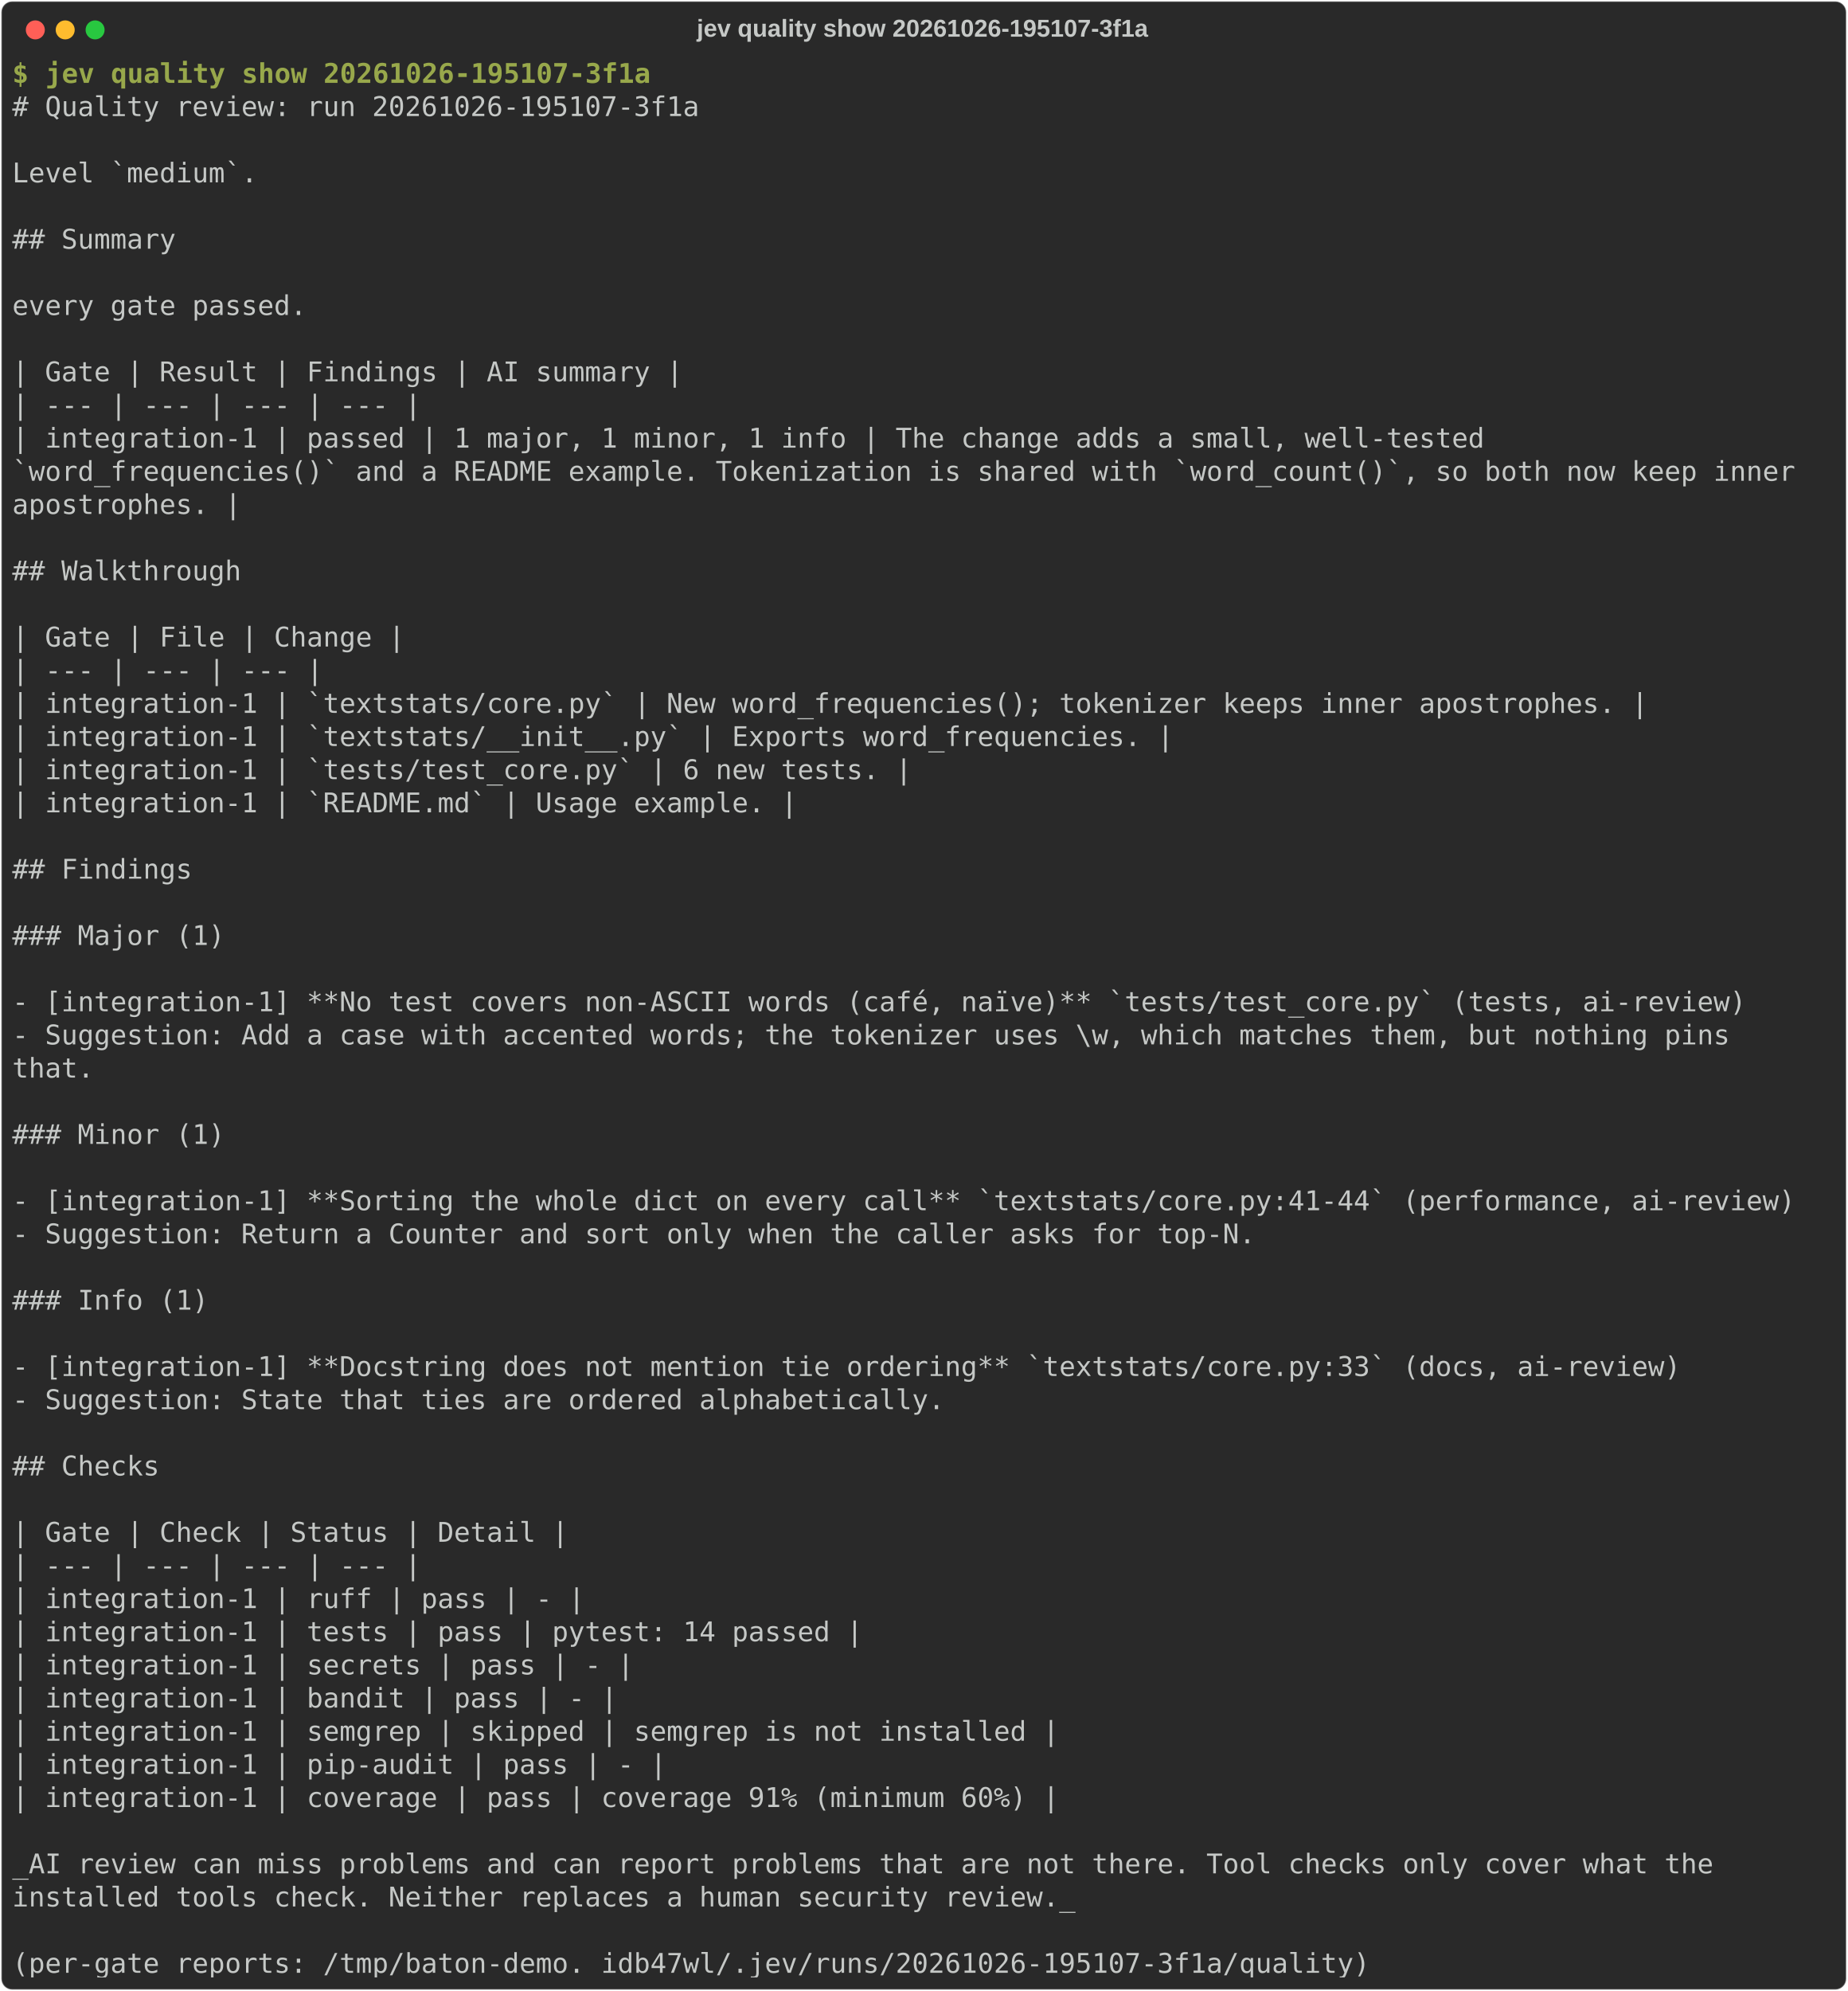
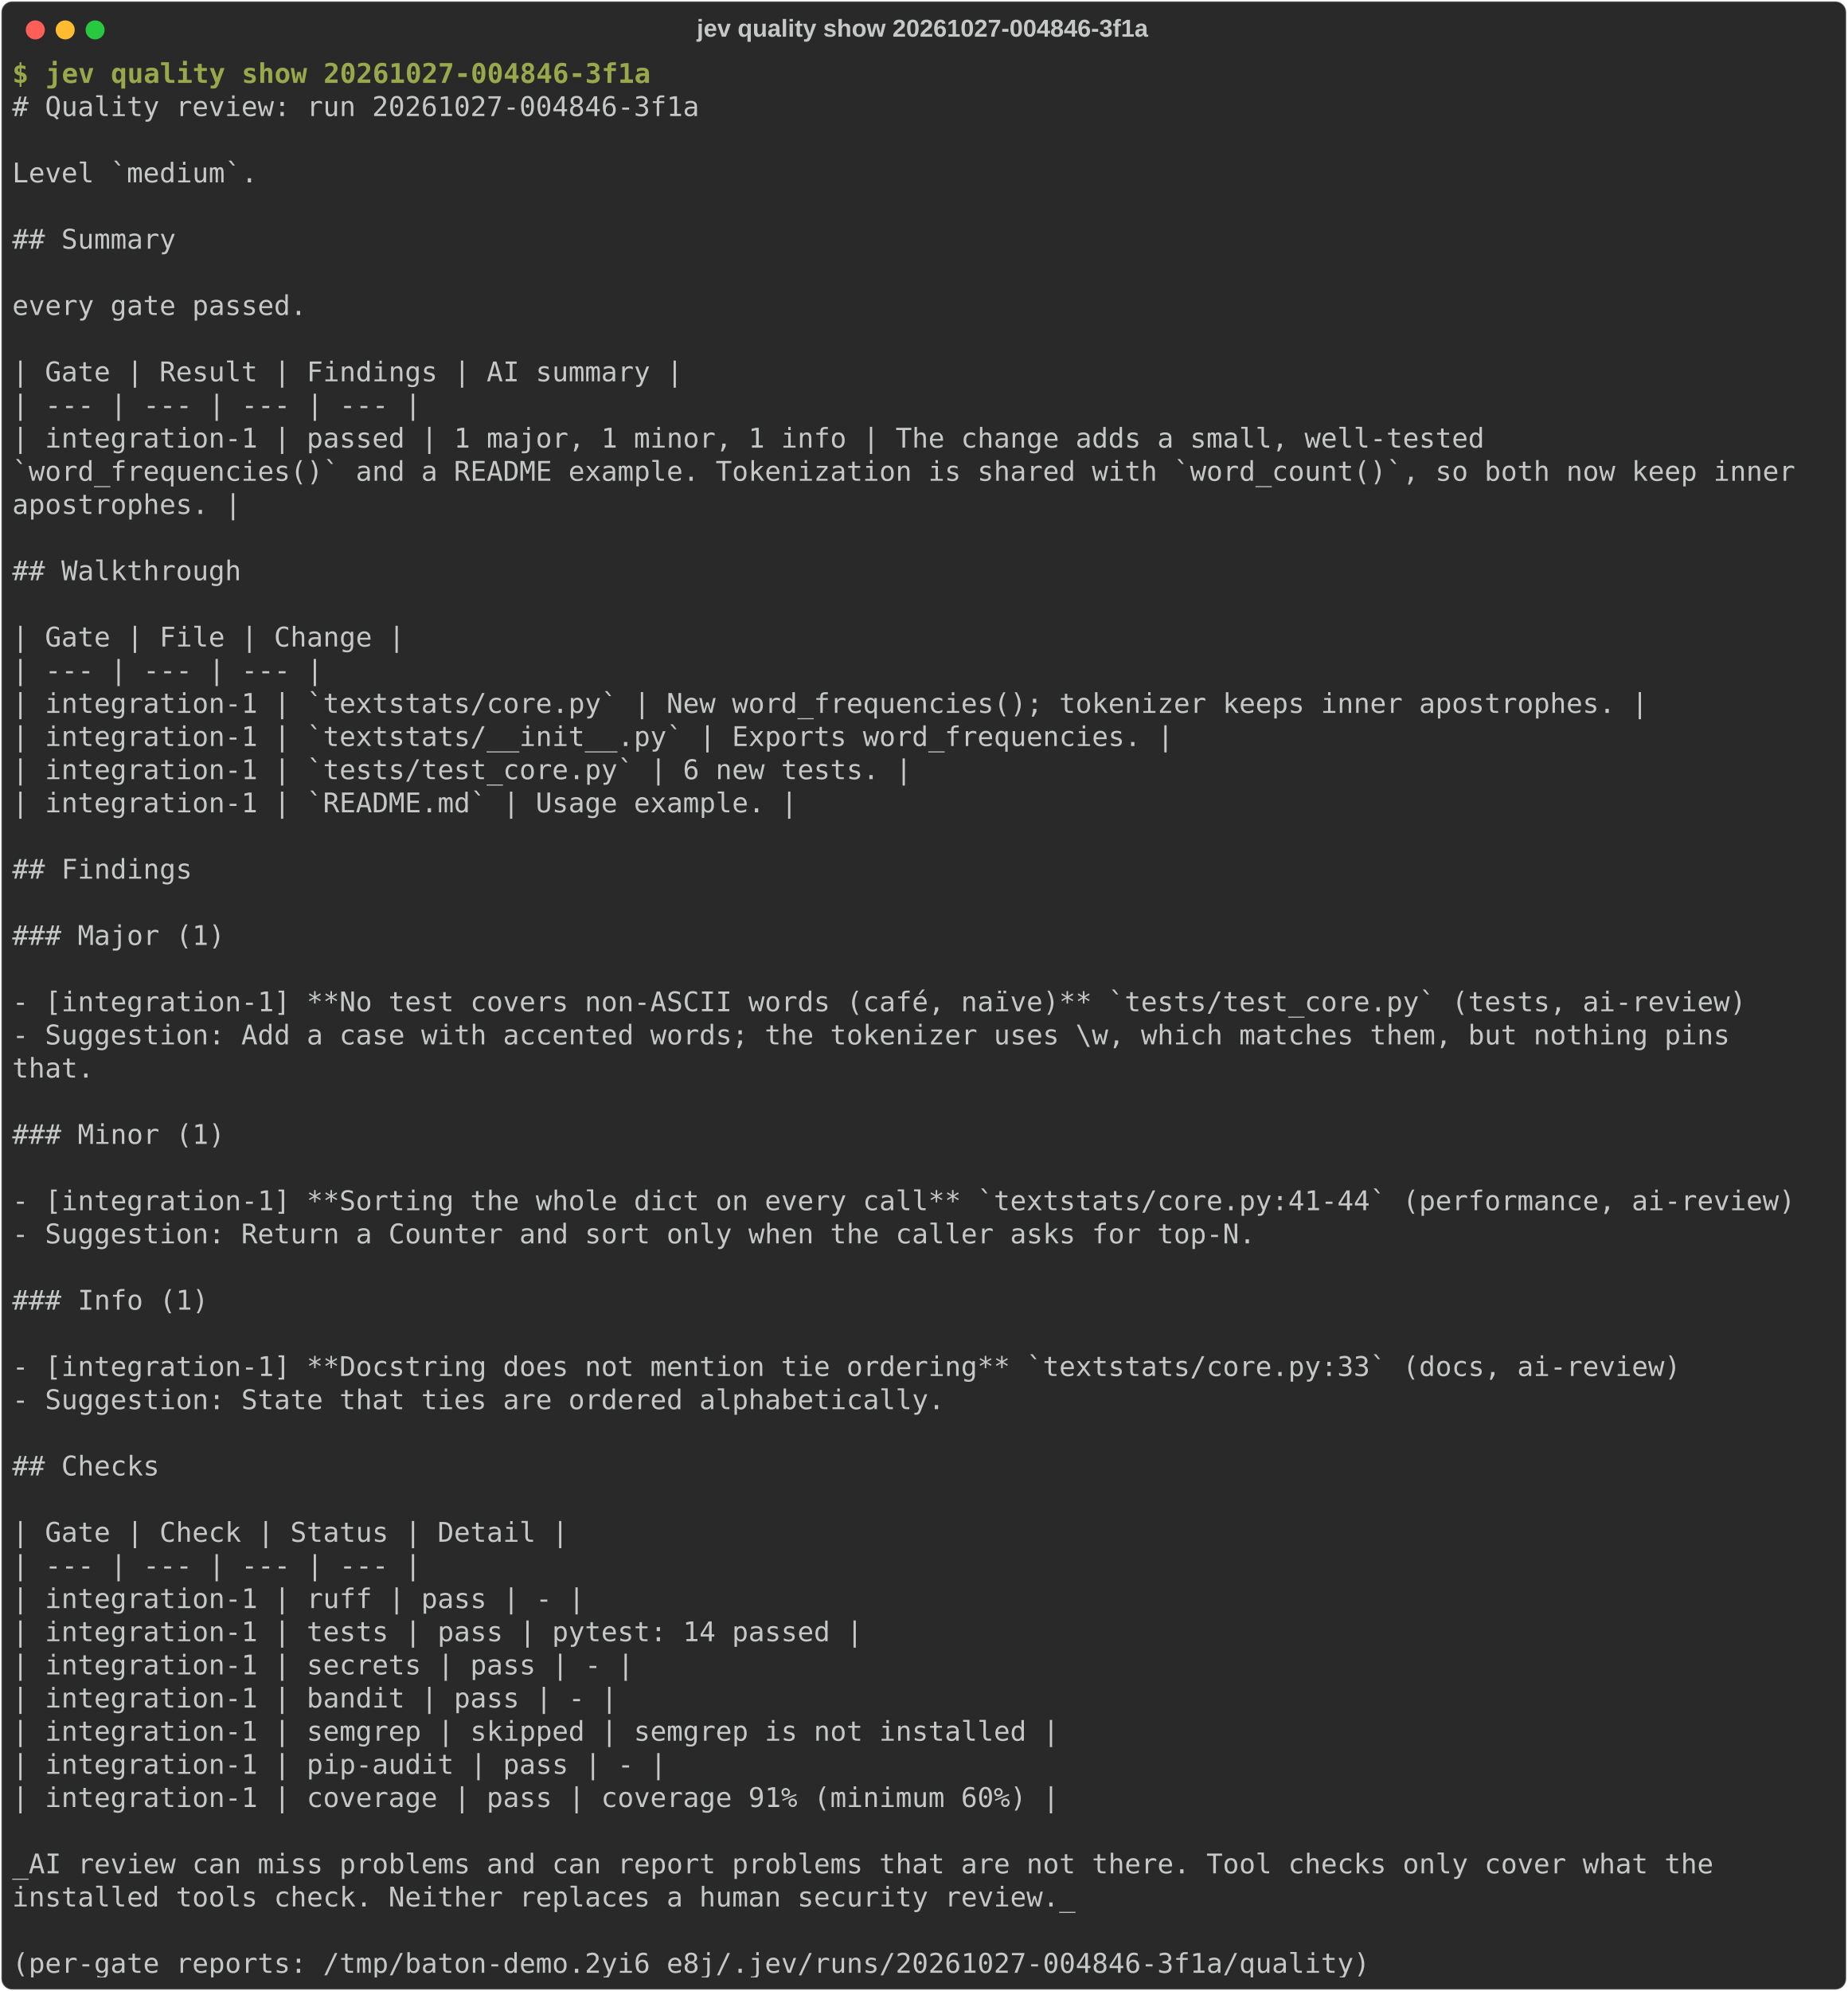
<svg xmlns="http://www.w3.org/2000/svg" class="rich-terminal" viewBox="0 0 1360 1465.2">
  <style>

    @font-face {
        font-family: "Fira Code";
        src: local("FiraCode-Regular"),
                url("https://cdnjs.cloudflare.com/ajax/libs/firacode/6.2.0/woff2/FiraCode-Regular.woff2") format("woff2"),
                url("https://cdnjs.cloudflare.com/ajax/libs/firacode/6.2.0/woff/FiraCode-Regular.woff") format("woff");
        font-style: normal;
        font-weight: 400;
    }
    @font-face {
        font-family: "Fira Code";
        src: local("FiraCode-Bold"),
                url("https://cdnjs.cloudflare.com/ajax/libs/firacode/6.2.0/woff2/FiraCode-Bold.woff2") format("woff2"),
                url("https://cdnjs.cloudflare.com/ajax/libs/firacode/6.2.0/woff/FiraCode-Bold.woff") format("woff");
        font-style: bold;
        font-weight: 700;
    }

-     .terminal-3734579676-matrix {
+     .terminal-3447531952-matrix {
        font-family: Fira Code, monospace;
        font-size: 20px;
        line-height: 24.4px;
        font-variant-east-asian: full-width;
    }

-     .terminal-3734579676-title {
+     .terminal-3447531952-title {
        font-size: 18px;
        font-weight: bold;
        font-family: arial;
    }

-     .terminal-3734579676-r1 { fill: #98a84b;font-weight: bold }
- .terminal-3734579676-r2 { fill: #c5c8c6 }
+     .terminal-3447531952-r1 { fill: #98a84b;font-weight: bold }
+ .terminal-3447531952-r2 { fill: #c5c8c6 }
    </style>
  <defs>
-     <clipPath id="terminal-3734579676-clip-terminal">
+     <clipPath id="terminal-3447531952-clip-terminal">
      <rect x="0" y="0" width="1341.0" height="1414.2" />
    </clipPath>
-     <clipPath id="terminal-3734579676-line-0">
+     <clipPath id="terminal-3447531952-line-0">
      <rect x="0" y="1.5" width="1342" height="24.65" />
    </clipPath>
-     <clipPath id="terminal-3734579676-line-1">
+     <clipPath id="terminal-3447531952-line-1">
      <rect x="0" y="25.9" width="1342" height="24.65" />
    </clipPath>
-     <clipPath id="terminal-3734579676-line-2">
+     <clipPath id="terminal-3447531952-line-2">
      <rect x="0" y="50.3" width="1342" height="24.65" />
    </clipPath>
-     <clipPath id="terminal-3734579676-line-3">
+     <clipPath id="terminal-3447531952-line-3">
      <rect x="0" y="74.7" width="1342" height="24.65" />
    </clipPath>
-     <clipPath id="terminal-3734579676-line-4">
+     <clipPath id="terminal-3447531952-line-4">
      <rect x="0" y="99.1" width="1342" height="24.65" />
    </clipPath>
-     <clipPath id="terminal-3734579676-line-5">
+     <clipPath id="terminal-3447531952-line-5">
      <rect x="0" y="123.5" width="1342" height="24.65" />
    </clipPath>
-     <clipPath id="terminal-3734579676-line-6">
+     <clipPath id="terminal-3447531952-line-6">
      <rect x="0" y="147.9" width="1342" height="24.65" />
    </clipPath>
-     <clipPath id="terminal-3734579676-line-7">
+     <clipPath id="terminal-3447531952-line-7">
      <rect x="0" y="172.3" width="1342" height="24.65" />
    </clipPath>
-     <clipPath id="terminal-3734579676-line-8">
+     <clipPath id="terminal-3447531952-line-8">
      <rect x="0" y="196.7" width="1342" height="24.65" />
    </clipPath>
-     <clipPath id="terminal-3734579676-line-9">
+     <clipPath id="terminal-3447531952-line-9">
      <rect x="0" y="221.1" width="1342" height="24.65" />
    </clipPath>
-     <clipPath id="terminal-3734579676-line-10">
+     <clipPath id="terminal-3447531952-line-10">
      <rect x="0" y="245.5" width="1342" height="24.65" />
    </clipPath>
-     <clipPath id="terminal-3734579676-line-11">
+     <clipPath id="terminal-3447531952-line-11">
      <rect x="0" y="269.9" width="1342" height="24.65" />
    </clipPath>
-     <clipPath id="terminal-3734579676-line-12">
+     <clipPath id="terminal-3447531952-line-12">
      <rect x="0" y="294.3" width="1342" height="24.65" />
    </clipPath>
-     <clipPath id="terminal-3734579676-line-13">
+     <clipPath id="terminal-3447531952-line-13">
      <rect x="0" y="318.7" width="1342" height="24.65" />
    </clipPath>
-     <clipPath id="terminal-3734579676-line-14">
+     <clipPath id="terminal-3447531952-line-14">
      <rect x="0" y="343.1" width="1342" height="24.65" />
    </clipPath>
-     <clipPath id="terminal-3734579676-line-15">
+     <clipPath id="terminal-3447531952-line-15">
      <rect x="0" y="367.5" width="1342" height="24.65" />
    </clipPath>
-     <clipPath id="terminal-3734579676-line-16">
+     <clipPath id="terminal-3447531952-line-16">
      <rect x="0" y="391.9" width="1342" height="24.65" />
    </clipPath>
-     <clipPath id="terminal-3734579676-line-17">
+     <clipPath id="terminal-3447531952-line-17">
      <rect x="0" y="416.3" width="1342" height="24.65" />
    </clipPath>
-     <clipPath id="terminal-3734579676-line-18">
+     <clipPath id="terminal-3447531952-line-18">
      <rect x="0" y="440.7" width="1342" height="24.65" />
    </clipPath>
-     <clipPath id="terminal-3734579676-line-19">
+     <clipPath id="terminal-3447531952-line-19">
      <rect x="0" y="465.1" width="1342" height="24.65" />
    </clipPath>
-     <clipPath id="terminal-3734579676-line-20">
+     <clipPath id="terminal-3447531952-line-20">
      <rect x="0" y="489.5" width="1342" height="24.65" />
    </clipPath>
-     <clipPath id="terminal-3734579676-line-21">
+     <clipPath id="terminal-3447531952-line-21">
      <rect x="0" y="513.9" width="1342" height="24.65" />
    </clipPath>
-     <clipPath id="terminal-3734579676-line-22">
+     <clipPath id="terminal-3447531952-line-22">
      <rect x="0" y="538.3" width="1342" height="24.65" />
    </clipPath>
-     <clipPath id="terminal-3734579676-line-23">
+     <clipPath id="terminal-3447531952-line-23">
      <rect x="0" y="562.7" width="1342" height="24.65" />
    </clipPath>
-     <clipPath id="terminal-3734579676-line-24">
+     <clipPath id="terminal-3447531952-line-24">
      <rect x="0" y="587.1" width="1342" height="24.65" />
    </clipPath>
-     <clipPath id="terminal-3734579676-line-25">
+     <clipPath id="terminal-3447531952-line-25">
      <rect x="0" y="611.5" width="1342" height="24.65" />
    </clipPath>
-     <clipPath id="terminal-3734579676-line-26">
+     <clipPath id="terminal-3447531952-line-26">
      <rect x="0" y="635.9" width="1342" height="24.65" />
    </clipPath>
-     <clipPath id="terminal-3734579676-line-27">
+     <clipPath id="terminal-3447531952-line-27">
      <rect x="0" y="660.3" width="1342" height="24.65" />
    </clipPath>
-     <clipPath id="terminal-3734579676-line-28">
+     <clipPath id="terminal-3447531952-line-28">
      <rect x="0" y="684.7" width="1342" height="24.65" />
    </clipPath>
-     <clipPath id="terminal-3734579676-line-29">
+     <clipPath id="terminal-3447531952-line-29">
      <rect x="0" y="709.1" width="1342" height="24.65" />
    </clipPath>
-     <clipPath id="terminal-3734579676-line-30">
+     <clipPath id="terminal-3447531952-line-30">
      <rect x="0" y="733.5" width="1342" height="24.65" />
    </clipPath>
-     <clipPath id="terminal-3734579676-line-31">
+     <clipPath id="terminal-3447531952-line-31">
      <rect x="0" y="757.9" width="1342" height="24.65" />
    </clipPath>
-     <clipPath id="terminal-3734579676-line-32">
+     <clipPath id="terminal-3447531952-line-32">
      <rect x="0" y="782.3" width="1342" height="24.65" />
    </clipPath>
-     <clipPath id="terminal-3734579676-line-33">
+     <clipPath id="terminal-3447531952-line-33">
      <rect x="0" y="806.7" width="1342" height="24.65" />
    </clipPath>
-     <clipPath id="terminal-3734579676-line-34">
+     <clipPath id="terminal-3447531952-line-34">
      <rect x="0" y="831.1" width="1342" height="24.65" />
    </clipPath>
-     <clipPath id="terminal-3734579676-line-35">
+     <clipPath id="terminal-3447531952-line-35">
      <rect x="0" y="855.5" width="1342" height="24.65" />
    </clipPath>
-     <clipPath id="terminal-3734579676-line-36">
+     <clipPath id="terminal-3447531952-line-36">
      <rect x="0" y="879.9" width="1342" height="24.65" />
    </clipPath>
-     <clipPath id="terminal-3734579676-line-37">
+     <clipPath id="terminal-3447531952-line-37">
      <rect x="0" y="904.3" width="1342" height="24.65" />
    </clipPath>
-     <clipPath id="terminal-3734579676-line-38">
+     <clipPath id="terminal-3447531952-line-38">
      <rect x="0" y="928.7" width="1342" height="24.65" />
    </clipPath>
-     <clipPath id="terminal-3734579676-line-39">
+     <clipPath id="terminal-3447531952-line-39">
      <rect x="0" y="953.1" width="1342" height="24.65" />
    </clipPath>
-     <clipPath id="terminal-3734579676-line-40">
+     <clipPath id="terminal-3447531952-line-40">
      <rect x="0" y="977.5" width="1342" height="24.65" />
    </clipPath>
-     <clipPath id="terminal-3734579676-line-41">
+     <clipPath id="terminal-3447531952-line-41">
      <rect x="0" y="1001.9" width="1342" height="24.65" />
    </clipPath>
-     <clipPath id="terminal-3734579676-line-42">
+     <clipPath id="terminal-3447531952-line-42">
      <rect x="0" y="1026.3" width="1342" height="24.65" />
    </clipPath>
-     <clipPath id="terminal-3734579676-line-43">
+     <clipPath id="terminal-3447531952-line-43">
      <rect x="0" y="1050.7" width="1342" height="24.65" />
    </clipPath>
-     <clipPath id="terminal-3734579676-line-44">
+     <clipPath id="terminal-3447531952-line-44">
      <rect x="0" y="1075.1" width="1342" height="24.65" />
    </clipPath>
-     <clipPath id="terminal-3734579676-line-45">
+     <clipPath id="terminal-3447531952-line-45">
      <rect x="0" y="1099.5" width="1342" height="24.65" />
    </clipPath>
-     <clipPath id="terminal-3734579676-line-46">
+     <clipPath id="terminal-3447531952-line-46">
      <rect x="0" y="1123.9" width="1342" height="24.65" />
    </clipPath>
-     <clipPath id="terminal-3734579676-line-47">
+     <clipPath id="terminal-3447531952-line-47">
      <rect x="0" y="1148.3" width="1342" height="24.65" />
    </clipPath>
-     <clipPath id="terminal-3734579676-line-48">
+     <clipPath id="terminal-3447531952-line-48">
      <rect x="0" y="1172.7" width="1342" height="24.65" />
    </clipPath>
-     <clipPath id="terminal-3734579676-line-49">
+     <clipPath id="terminal-3447531952-line-49">
      <rect x="0" y="1197.1" width="1342" height="24.65" />
    </clipPath>
-     <clipPath id="terminal-3734579676-line-50">
+     <clipPath id="terminal-3447531952-line-50">
      <rect x="0" y="1221.5" width="1342" height="24.65" />
    </clipPath>
-     <clipPath id="terminal-3734579676-line-51">
+     <clipPath id="terminal-3447531952-line-51">
      <rect x="0" y="1245.9" width="1342" height="24.65" />
    </clipPath>
-     <clipPath id="terminal-3734579676-line-52">
+     <clipPath id="terminal-3447531952-line-52">
      <rect x="0" y="1270.3" width="1342" height="24.65" />
    </clipPath>
-     <clipPath id="terminal-3734579676-line-53">
+     <clipPath id="terminal-3447531952-line-53">
      <rect x="0" y="1294.7" width="1342" height="24.65" />
    </clipPath>
-     <clipPath id="terminal-3734579676-line-54">
+     <clipPath id="terminal-3447531952-line-54">
      <rect x="0" y="1319.1" width="1342" height="24.65" />
    </clipPath>
-     <clipPath id="terminal-3734579676-line-55">
+     <clipPath id="terminal-3447531952-line-55">
      <rect x="0" y="1343.5" width="1342" height="24.65" />
    </clipPath>
-     <clipPath id="terminal-3734579676-line-56">
+     <clipPath id="terminal-3447531952-line-56">
      <rect x="0" y="1367.9" width="1342" height="24.65" />
    </clipPath>
  </defs>
  <rect fill="#292929" stroke="rgba(255,255,255,0.35)" stroke-width="1" x="1" y="1" width="1358" height="1463.2" rx="8" />
-   <text class="terminal-3734579676-title" fill="#c5c8c6" text-anchor="middle" x="679" y="27">jev quality show 20261026-195107-3f1a</text>
+   <text class="terminal-3447531952-title" fill="#c5c8c6" text-anchor="middle" x="679" y="27">jev quality show 20261027-004846-3f1a</text>
  <g transform="translate(26,22)">
    <circle cx="0" cy="0" r="7" fill="#ff5f57" />
    <circle cx="22" cy="0" r="7" fill="#febc2e" />
    <circle cx="44" cy="0" r="7" fill="#28c840" />
  </g>
-   <g transform="translate(9, 41)" clip-path="url(#terminal-3734579676-clip-terminal)">
-     <g class="terminal-3734579676-matrix">
-       <text class="terminal-3734579676-r1" x="0" y="20" textLength="24.4" clip-path="url(#terminal-3734579676-line-0)">$ </text>
-       <text class="terminal-3734579676-r1" x="24.4" y="20" textLength="451.4" clip-path="url(#terminal-3734579676-line-0)">jev quality show 20261026-195107-3f1a</text>
-       <text class="terminal-3734579676-r2" x="1342" y="20" textLength="12.2" clip-path="url(#terminal-3734579676-line-0)">
- </text>
-       <text class="terminal-3734579676-r2" x="0" y="44.4" textLength="512.4" clip-path="url(#terminal-3734579676-line-1)"># Quality review: run 20261026-195107-3f1a</text>
-       <text class="terminal-3734579676-r2" x="1342" y="44.4" textLength="12.2" clip-path="url(#terminal-3734579676-line-1)">
- </text>
-       <text class="terminal-3734579676-r2" x="1342" y="68.8" textLength="12.2" clip-path="url(#terminal-3734579676-line-2)">
- </text>
-       <text class="terminal-3734579676-r2" x="0" y="93.2" textLength="183" clip-path="url(#terminal-3734579676-line-3)">Level `medium`.</text>
-       <text class="terminal-3734579676-r2" x="1342" y="93.2" textLength="12.2" clip-path="url(#terminal-3734579676-line-3)">
- </text>
-       <text class="terminal-3734579676-r2" x="1342" y="117.6" textLength="12.2" clip-path="url(#terminal-3734579676-line-4)">
- </text>
-       <text class="terminal-3734579676-r2" x="0" y="142" textLength="122" clip-path="url(#terminal-3734579676-line-5)">## Summary</text>
-       <text class="terminal-3734579676-r2" x="1342" y="142" textLength="12.2" clip-path="url(#terminal-3734579676-line-5)">
- </text>
-       <text class="terminal-3734579676-r2" x="1342" y="166.4" textLength="12.2" clip-path="url(#terminal-3734579676-line-6)">
- </text>
-       <text class="terminal-3734579676-r2" x="0" y="190.8" textLength="219.6" clip-path="url(#terminal-3734579676-line-7)">every gate passed.</text>
-       <text class="terminal-3734579676-r2" x="1342" y="190.8" textLength="12.2" clip-path="url(#terminal-3734579676-line-7)">
- </text>
-       <text class="terminal-3734579676-r2" x="1342" y="215.2" textLength="12.2" clip-path="url(#terminal-3734579676-line-8)">
- </text>
-       <text class="terminal-3734579676-r2" x="0" y="239.6" textLength="500.2" clip-path="url(#terminal-3734579676-line-9)">| Gate | Result | Findings | AI summary |</text>
-       <text class="terminal-3734579676-r2" x="1342" y="239.6" textLength="12.2" clip-path="url(#terminal-3734579676-line-9)">
- </text>
-       <text class="terminal-3734579676-r2" x="0" y="264" textLength="305" clip-path="url(#terminal-3734579676-line-10)">| --- | --- | --- | --- |</text>
-       <text class="terminal-3734579676-r2" x="1342" y="264" textLength="12.2" clip-path="url(#terminal-3734579676-line-10)">
- </text>
-       <text class="terminal-3734579676-r2" x="0" y="288.4" textLength="1110.2" clip-path="url(#terminal-3734579676-line-11)">| integration-1 | passed | 1 major, 1 minor, 1 info | The change adds a small, well-tested </text>
-       <text class="terminal-3734579676-r2" x="1342" y="288.4" textLength="12.2" clip-path="url(#terminal-3734579676-line-11)">
- </text>
-       <text class="terminal-3734579676-r2" x="0" y="312.8" textLength="1342" clip-path="url(#terminal-3734579676-line-12)">`word_frequencies()` and a README example. Tokenization is shared with `word_count()`, so both now keep inner </text>
-       <text class="terminal-3734579676-r2" x="1342" y="312.8" textLength="12.2" clip-path="url(#terminal-3734579676-line-12)">
- </text>
-       <text class="terminal-3734579676-r2" x="0" y="337.2" textLength="170.8" clip-path="url(#terminal-3734579676-line-13)">apostrophes. |</text>
-       <text class="terminal-3734579676-r2" x="1342" y="337.2" textLength="12.2" clip-path="url(#terminal-3734579676-line-13)">
- </text>
-       <text class="terminal-3734579676-r2" x="1342" y="361.6" textLength="12.2" clip-path="url(#terminal-3734579676-line-14)">
- </text>
-       <text class="terminal-3734579676-r2" x="0" y="386" textLength="170.8" clip-path="url(#terminal-3734579676-line-15)">## Walkthrough</text>
-       <text class="terminal-3734579676-r2" x="1342" y="386" textLength="12.2" clip-path="url(#terminal-3734579676-line-15)">
- </text>
-       <text class="terminal-3734579676-r2" x="1342" y="410.4" textLength="12.2" clip-path="url(#terminal-3734579676-line-16)">
- </text>
-       <text class="terminal-3734579676-r2" x="0" y="434.8" textLength="292.8" clip-path="url(#terminal-3734579676-line-17)">| Gate | File | Change |</text>
-       <text class="terminal-3734579676-r2" x="1342" y="434.8" textLength="12.2" clip-path="url(#terminal-3734579676-line-17)">
- </text>
-       <text class="terminal-3734579676-r2" x="0" y="459.2" textLength="231.8" clip-path="url(#terminal-3734579676-line-18)">| --- | --- | --- |</text>
-       <text class="terminal-3734579676-r2" x="1342" y="459.2" textLength="12.2" clip-path="url(#terminal-3734579676-line-18)">
- </text>
-       <text class="terminal-3734579676-r2" x="0" y="483.6" textLength="1220" clip-path="url(#terminal-3734579676-line-19)">| integration-1 | `textstats/core.py` | New word_frequencies(); tokenizer keeps inner apostrophes. |</text>
-       <text class="terminal-3734579676-r2" x="1342" y="483.6" textLength="12.2" clip-path="url(#terminal-3734579676-line-19)">
- </text>
-       <text class="terminal-3734579676-r2" x="0" y="508" textLength="866.2" clip-path="url(#terminal-3734579676-line-20)">| integration-1 | `textstats/__init__.py` | Exports word_frequencies. |</text>
-       <text class="terminal-3734579676-r2" x="1342" y="508" textLength="12.2" clip-path="url(#terminal-3734579676-line-20)">
- </text>
-       <text class="terminal-3734579676-r2" x="0" y="532.4" textLength="671" clip-path="url(#terminal-3734579676-line-21)">| integration-1 | `tests/test_core.py` | 6 new tests. |</text>
-       <text class="terminal-3734579676-r2" x="1342" y="532.4" textLength="12.2" clip-path="url(#terminal-3734579676-line-21)">
- </text>
-       <text class="terminal-3734579676-r2" x="0" y="556.8" textLength="585.6" clip-path="url(#terminal-3734579676-line-22)">| integration-1 | `README.md` | Usage example. |</text>
-       <text class="terminal-3734579676-r2" x="1342" y="556.8" textLength="12.2" clip-path="url(#terminal-3734579676-line-22)">
- </text>
-       <text class="terminal-3734579676-r2" x="1342" y="581.2" textLength="12.2" clip-path="url(#terminal-3734579676-line-23)">
- </text>
-       <text class="terminal-3734579676-r2" x="0" y="605.6" textLength="134.2" clip-path="url(#terminal-3734579676-line-24)">## Findings</text>
-       <text class="terminal-3734579676-r2" x="1342" y="605.6" textLength="12.2" clip-path="url(#terminal-3734579676-line-24)">
- </text>
-       <text class="terminal-3734579676-r2" x="1342" y="630" textLength="12.2" clip-path="url(#terminal-3734579676-line-25)">
- </text>
-       <text class="terminal-3734579676-r2" x="0" y="654.4" textLength="158.6" clip-path="url(#terminal-3734579676-line-26)">### Major (1)</text>
-       <text class="terminal-3734579676-r2" x="1342" y="654.4" textLength="12.2" clip-path="url(#terminal-3734579676-line-26)">
- </text>
-       <text class="terminal-3734579676-r2" x="1342" y="678.8" textLength="12.2" clip-path="url(#terminal-3734579676-line-27)">
- </text>
-       <text class="terminal-3734579676-r2" x="0" y="703.2" textLength="1293.2" clip-path="url(#terminal-3734579676-line-28)">- [integration-1] **No test covers non-ASCII words (café, naïve)** `tests/test_core.py` (tests, ai-review)</text>
-       <text class="terminal-3734579676-r2" x="1342" y="703.2" textLength="12.2" clip-path="url(#terminal-3734579676-line-28)">
- </text>
-       <text class="terminal-3734579676-r2" x="0" y="727.6" textLength="1317.6" clip-path="url(#terminal-3734579676-line-29)">  - Suggestion: Add a case with accented words; the tokenizer uses \w, which matches them, but nothing pins </text>
-       <text class="terminal-3734579676-r2" x="1342" y="727.6" textLength="12.2" clip-path="url(#terminal-3734579676-line-29)">
- </text>
-       <text class="terminal-3734579676-r2" x="0" y="752" textLength="61" clip-path="url(#terminal-3734579676-line-30)">that.</text>
-       <text class="terminal-3734579676-r2" x="1342" y="752" textLength="12.2" clip-path="url(#terminal-3734579676-line-30)">
- </text>
-       <text class="terminal-3734579676-r2" x="1342" y="776.4" textLength="12.2" clip-path="url(#terminal-3734579676-line-31)">
- </text>
-       <text class="terminal-3734579676-r2" x="0" y="800.8" textLength="158.6" clip-path="url(#terminal-3734579676-line-32)">### Minor (1)</text>
-       <text class="terminal-3734579676-r2" x="1342" y="800.8" textLength="12.2" clip-path="url(#terminal-3734579676-line-32)">
- </text>
-       <text class="terminal-3734579676-r2" x="1342" y="825.2" textLength="12.2" clip-path="url(#terminal-3734579676-line-33)">
- </text>
-       <text class="terminal-3734579676-r2" x="0" y="849.6" textLength="1329.8" clip-path="url(#terminal-3734579676-line-34)">- [integration-1] **Sorting the whole dict on every call** `textstats/core.py:41-44` (performance, ai-review)</text>
-       <text class="terminal-3734579676-r2" x="1342" y="849.6" textLength="12.2" clip-path="url(#terminal-3734579676-line-34)">
- </text>
-       <text class="terminal-3734579676-r2" x="0" y="874" textLength="951.6" clip-path="url(#terminal-3734579676-line-35)">  - Suggestion: Return a Counter and sort only when the caller asks for top-N.</text>
-       <text class="terminal-3734579676-r2" x="1342" y="874" textLength="12.2" clip-path="url(#terminal-3734579676-line-35)">
- </text>
-       <text class="terminal-3734579676-r2" x="1342" y="898.4" textLength="12.2" clip-path="url(#terminal-3734579676-line-36)">
- </text>
-       <text class="terminal-3734579676-r2" x="0" y="922.8" textLength="146.4" clip-path="url(#terminal-3734579676-line-37)">### Info (1)</text>
-       <text class="terminal-3734579676-r2" x="1342" y="922.8" textLength="12.2" clip-path="url(#terminal-3734579676-line-37)">
- </text>
-       <text class="terminal-3734579676-r2" x="1342" y="947.2" textLength="12.2" clip-path="url(#terminal-3734579676-line-38)">
- </text>
-       <text class="terminal-3734579676-r2" x="0" y="971.6" textLength="1244.4" clip-path="url(#terminal-3734579676-line-39)">- [integration-1] **Docstring does not mention tie ordering** `textstats/core.py:33` (docs, ai-review)</text>
-       <text class="terminal-3734579676-r2" x="1342" y="971.6" textLength="12.2" clip-path="url(#terminal-3734579676-line-39)">
- </text>
-       <text class="terminal-3734579676-r2" x="0" y="996" textLength="719.8" clip-path="url(#terminal-3734579676-line-40)">  - Suggestion: State that ties are ordered alphabetically.</text>
-       <text class="terminal-3734579676-r2" x="1342" y="996" textLength="12.2" clip-path="url(#terminal-3734579676-line-40)">
- </text>
-       <text class="terminal-3734579676-r2" x="1342" y="1020.4" textLength="12.2" clip-path="url(#terminal-3734579676-line-41)">
- </text>
-       <text class="terminal-3734579676-r2" x="0" y="1044.8" textLength="109.8" clip-path="url(#terminal-3734579676-line-42)">## Checks</text>
-       <text class="terminal-3734579676-r2" x="1342" y="1044.8" textLength="12.2" clip-path="url(#terminal-3734579676-line-42)">
- </text>
-       <text class="terminal-3734579676-r2" x="1342" y="1069.2" textLength="12.2" clip-path="url(#terminal-3734579676-line-43)">
- </text>
-       <text class="terminal-3734579676-r2" x="0" y="1093.6" textLength="414.8" clip-path="url(#terminal-3734579676-line-44)">| Gate | Check | Status | Detail |</text>
-       <text class="terminal-3734579676-r2" x="1342" y="1093.6" textLength="12.2" clip-path="url(#terminal-3734579676-line-44)">
- </text>
-       <text class="terminal-3734579676-r2" x="0" y="1118" textLength="305" clip-path="url(#terminal-3734579676-line-45)">| --- | --- | --- | --- |</text>
-       <text class="terminal-3734579676-r2" x="1342" y="1118" textLength="12.2" clip-path="url(#terminal-3734579676-line-45)">
- </text>
-       <text class="terminal-3734579676-r2" x="0" y="1142.4" textLength="427" clip-path="url(#terminal-3734579676-line-46)">| integration-1 | ruff | pass | - |</text>
-       <text class="terminal-3734579676-r2" x="1342" y="1142.4" textLength="12.2" clip-path="url(#terminal-3734579676-line-46)">
- </text>
-       <text class="terminal-3734579676-r2" x="0" y="1166.8" textLength="634.4" clip-path="url(#terminal-3734579676-line-47)">| integration-1 | tests | pass | pytest: 14 passed |</text>
-       <text class="terminal-3734579676-r2" x="1342" y="1166.8" textLength="12.2" clip-path="url(#terminal-3734579676-line-47)">
- </text>
-       <text class="terminal-3734579676-r2" x="0" y="1191.2" textLength="463.6" clip-path="url(#terminal-3734579676-line-48)">| integration-1 | secrets | pass | - |</text>
-       <text class="terminal-3734579676-r2" x="1342" y="1191.2" textLength="12.2" clip-path="url(#terminal-3734579676-line-48)">
- </text>
-       <text class="terminal-3734579676-r2" x="0" y="1215.6" textLength="451.4" clip-path="url(#terminal-3734579676-line-49)">| integration-1 | bandit | pass | - |</text>
-       <text class="terminal-3734579676-r2" x="1342" y="1215.6" textLength="12.2" clip-path="url(#terminal-3734579676-line-49)">
- </text>
-       <text class="terminal-3734579676-r2" x="0" y="1240" textLength="780.8" clip-path="url(#terminal-3734579676-line-50)">| integration-1 | semgrep | skipped | semgrep is not installed |</text>
-       <text class="terminal-3734579676-r2" x="1342" y="1240" textLength="12.2" clip-path="url(#terminal-3734579676-line-50)">
- </text>
-       <text class="terminal-3734579676-r2" x="0" y="1264.4" textLength="488" clip-path="url(#terminal-3734579676-line-51)">| integration-1 | pip-audit | pass | - |</text>
-       <text class="terminal-3734579676-r2" x="1342" y="1264.4" textLength="12.2" clip-path="url(#terminal-3734579676-line-51)">
- </text>
-       <text class="terminal-3734579676-r2" x="0" y="1288.8" textLength="780.8" clip-path="url(#terminal-3734579676-line-52)">| integration-1 | coverage | pass | coverage 91% (minimum 60%) |</text>
-       <text class="terminal-3734579676-r2" x="1342" y="1288.8" textLength="12.2" clip-path="url(#terminal-3734579676-line-52)">
- </text>
-       <text class="terminal-3734579676-r2" x="1342" y="1313.2" textLength="12.2" clip-path="url(#terminal-3734579676-line-53)">
- </text>
-       <text class="terminal-3734579676-r2" x="0" y="1337.6" textLength="1281" clip-path="url(#terminal-3734579676-line-54)">_AI review can miss problems and can report problems that are not there. Tool checks only cover what the </text>
-       <text class="terminal-3734579676-r2" x="1342" y="1337.6" textLength="12.2" clip-path="url(#terminal-3734579676-line-54)">
- </text>
-       <text class="terminal-3734579676-r2" x="0" y="1362" textLength="793" clip-path="url(#terminal-3734579676-line-55)">installed tools check. Neither replaces a human security review._</text>
-       <text class="terminal-3734579676-r2" x="1342" y="1362" textLength="12.2" clip-path="url(#terminal-3734579676-line-55)">
- </text>
-       <text class="terminal-3734579676-r2" x="1342" y="1386.4" textLength="12.2" clip-path="url(#terminal-3734579676-line-56)">
- </text>
-       <text class="terminal-3734579676-r2" x="0" y="1410.8" textLength="1012.6" clip-path="url(#terminal-3734579676-line-57)">(per-gate reports: /tmp/baton-demo._idb47wl/.jev/runs/20261026-195107-3f1a/quality)</text>
-       <text class="terminal-3734579676-r2" x="1342" y="1410.8" textLength="12.2" clip-path="url(#terminal-3734579676-line-57)">
+   <g transform="translate(9, 41)" clip-path="url(#terminal-3447531952-clip-terminal)">
+     <g class="terminal-3447531952-matrix">
+       <text class="terminal-3447531952-r1" x="0" y="20" textLength="24.4" clip-path="url(#terminal-3447531952-line-0)">$ </text>
+       <text class="terminal-3447531952-r1" x="24.4" y="20" textLength="451.4" clip-path="url(#terminal-3447531952-line-0)">jev quality show 20261027-004846-3f1a</text>
+       <text class="terminal-3447531952-r2" x="1342" y="20" textLength="12.2" clip-path="url(#terminal-3447531952-line-0)">
+ </text>
+       <text class="terminal-3447531952-r2" x="0" y="44.4" textLength="512.4" clip-path="url(#terminal-3447531952-line-1)"># Quality review: run 20261027-004846-3f1a</text>
+       <text class="terminal-3447531952-r2" x="1342" y="44.4" textLength="12.2" clip-path="url(#terminal-3447531952-line-1)">
+ </text>
+       <text class="terminal-3447531952-r2" x="1342" y="68.8" textLength="12.2" clip-path="url(#terminal-3447531952-line-2)">
+ </text>
+       <text class="terminal-3447531952-r2" x="0" y="93.2" textLength="183" clip-path="url(#terminal-3447531952-line-3)">Level `medium`.</text>
+       <text class="terminal-3447531952-r2" x="1342" y="93.2" textLength="12.2" clip-path="url(#terminal-3447531952-line-3)">
+ </text>
+       <text class="terminal-3447531952-r2" x="1342" y="117.6" textLength="12.2" clip-path="url(#terminal-3447531952-line-4)">
+ </text>
+       <text class="terminal-3447531952-r2" x="0" y="142" textLength="122" clip-path="url(#terminal-3447531952-line-5)">## Summary</text>
+       <text class="terminal-3447531952-r2" x="1342" y="142" textLength="12.2" clip-path="url(#terminal-3447531952-line-5)">
+ </text>
+       <text class="terminal-3447531952-r2" x="1342" y="166.4" textLength="12.2" clip-path="url(#terminal-3447531952-line-6)">
+ </text>
+       <text class="terminal-3447531952-r2" x="0" y="190.8" textLength="219.6" clip-path="url(#terminal-3447531952-line-7)">every gate passed.</text>
+       <text class="terminal-3447531952-r2" x="1342" y="190.8" textLength="12.2" clip-path="url(#terminal-3447531952-line-7)">
+ </text>
+       <text class="terminal-3447531952-r2" x="1342" y="215.2" textLength="12.2" clip-path="url(#terminal-3447531952-line-8)">
+ </text>
+       <text class="terminal-3447531952-r2" x="0" y="239.6" textLength="500.2" clip-path="url(#terminal-3447531952-line-9)">| Gate | Result | Findings | AI summary |</text>
+       <text class="terminal-3447531952-r2" x="1342" y="239.6" textLength="12.2" clip-path="url(#terminal-3447531952-line-9)">
+ </text>
+       <text class="terminal-3447531952-r2" x="0" y="264" textLength="305" clip-path="url(#terminal-3447531952-line-10)">| --- | --- | --- | --- |</text>
+       <text class="terminal-3447531952-r2" x="1342" y="264" textLength="12.2" clip-path="url(#terminal-3447531952-line-10)">
+ </text>
+       <text class="terminal-3447531952-r2" x="0" y="288.4" textLength="1110.2" clip-path="url(#terminal-3447531952-line-11)">| integration-1 | passed | 1 major, 1 minor, 1 info | The change adds a small, well-tested </text>
+       <text class="terminal-3447531952-r2" x="1342" y="288.4" textLength="12.2" clip-path="url(#terminal-3447531952-line-11)">
+ </text>
+       <text class="terminal-3447531952-r2" x="0" y="312.8" textLength="1342" clip-path="url(#terminal-3447531952-line-12)">`word_frequencies()` and a README example. Tokenization is shared with `word_count()`, so both now keep inner </text>
+       <text class="terminal-3447531952-r2" x="1342" y="312.8" textLength="12.2" clip-path="url(#terminal-3447531952-line-12)">
+ </text>
+       <text class="terminal-3447531952-r2" x="0" y="337.2" textLength="170.8" clip-path="url(#terminal-3447531952-line-13)">apostrophes. |</text>
+       <text class="terminal-3447531952-r2" x="1342" y="337.2" textLength="12.2" clip-path="url(#terminal-3447531952-line-13)">
+ </text>
+       <text class="terminal-3447531952-r2" x="1342" y="361.6" textLength="12.2" clip-path="url(#terminal-3447531952-line-14)">
+ </text>
+       <text class="terminal-3447531952-r2" x="0" y="386" textLength="170.8" clip-path="url(#terminal-3447531952-line-15)">## Walkthrough</text>
+       <text class="terminal-3447531952-r2" x="1342" y="386" textLength="12.2" clip-path="url(#terminal-3447531952-line-15)">
+ </text>
+       <text class="terminal-3447531952-r2" x="1342" y="410.4" textLength="12.2" clip-path="url(#terminal-3447531952-line-16)">
+ </text>
+       <text class="terminal-3447531952-r2" x="0" y="434.8" textLength="292.8" clip-path="url(#terminal-3447531952-line-17)">| Gate | File | Change |</text>
+       <text class="terminal-3447531952-r2" x="1342" y="434.8" textLength="12.2" clip-path="url(#terminal-3447531952-line-17)">
+ </text>
+       <text class="terminal-3447531952-r2" x="0" y="459.2" textLength="231.8" clip-path="url(#terminal-3447531952-line-18)">| --- | --- | --- |</text>
+       <text class="terminal-3447531952-r2" x="1342" y="459.2" textLength="12.2" clip-path="url(#terminal-3447531952-line-18)">
+ </text>
+       <text class="terminal-3447531952-r2" x="0" y="483.6" textLength="1220" clip-path="url(#terminal-3447531952-line-19)">| integration-1 | `textstats/core.py` | New word_frequencies(); tokenizer keeps inner apostrophes. |</text>
+       <text class="terminal-3447531952-r2" x="1342" y="483.6" textLength="12.2" clip-path="url(#terminal-3447531952-line-19)">
+ </text>
+       <text class="terminal-3447531952-r2" x="0" y="508" textLength="866.2" clip-path="url(#terminal-3447531952-line-20)">| integration-1 | `textstats/__init__.py` | Exports word_frequencies. |</text>
+       <text class="terminal-3447531952-r2" x="1342" y="508" textLength="12.2" clip-path="url(#terminal-3447531952-line-20)">
+ </text>
+       <text class="terminal-3447531952-r2" x="0" y="532.4" textLength="671" clip-path="url(#terminal-3447531952-line-21)">| integration-1 | `tests/test_core.py` | 6 new tests. |</text>
+       <text class="terminal-3447531952-r2" x="1342" y="532.4" textLength="12.2" clip-path="url(#terminal-3447531952-line-21)">
+ </text>
+       <text class="terminal-3447531952-r2" x="0" y="556.8" textLength="585.6" clip-path="url(#terminal-3447531952-line-22)">| integration-1 | `README.md` | Usage example. |</text>
+       <text class="terminal-3447531952-r2" x="1342" y="556.8" textLength="12.2" clip-path="url(#terminal-3447531952-line-22)">
+ </text>
+       <text class="terminal-3447531952-r2" x="1342" y="581.2" textLength="12.2" clip-path="url(#terminal-3447531952-line-23)">
+ </text>
+       <text class="terminal-3447531952-r2" x="0" y="605.6" textLength="134.2" clip-path="url(#terminal-3447531952-line-24)">## Findings</text>
+       <text class="terminal-3447531952-r2" x="1342" y="605.6" textLength="12.2" clip-path="url(#terminal-3447531952-line-24)">
+ </text>
+       <text class="terminal-3447531952-r2" x="1342" y="630" textLength="12.2" clip-path="url(#terminal-3447531952-line-25)">
+ </text>
+       <text class="terminal-3447531952-r2" x="0" y="654.4" textLength="158.6" clip-path="url(#terminal-3447531952-line-26)">### Major (1)</text>
+       <text class="terminal-3447531952-r2" x="1342" y="654.4" textLength="12.2" clip-path="url(#terminal-3447531952-line-26)">
+ </text>
+       <text class="terminal-3447531952-r2" x="1342" y="678.8" textLength="12.2" clip-path="url(#terminal-3447531952-line-27)">
+ </text>
+       <text class="terminal-3447531952-r2" x="0" y="703.2" textLength="1293.2" clip-path="url(#terminal-3447531952-line-28)">- [integration-1] **No test covers non-ASCII words (café, naïve)** `tests/test_core.py` (tests, ai-review)</text>
+       <text class="terminal-3447531952-r2" x="1342" y="703.2" textLength="12.2" clip-path="url(#terminal-3447531952-line-28)">
+ </text>
+       <text class="terminal-3447531952-r2" x="0" y="727.6" textLength="1317.6" clip-path="url(#terminal-3447531952-line-29)">  - Suggestion: Add a case with accented words; the tokenizer uses \w, which matches them, but nothing pins </text>
+       <text class="terminal-3447531952-r2" x="1342" y="727.6" textLength="12.2" clip-path="url(#terminal-3447531952-line-29)">
+ </text>
+       <text class="terminal-3447531952-r2" x="0" y="752" textLength="61" clip-path="url(#terminal-3447531952-line-30)">that.</text>
+       <text class="terminal-3447531952-r2" x="1342" y="752" textLength="12.2" clip-path="url(#terminal-3447531952-line-30)">
+ </text>
+       <text class="terminal-3447531952-r2" x="1342" y="776.4" textLength="12.2" clip-path="url(#terminal-3447531952-line-31)">
+ </text>
+       <text class="terminal-3447531952-r2" x="0" y="800.8" textLength="158.6" clip-path="url(#terminal-3447531952-line-32)">### Minor (1)</text>
+       <text class="terminal-3447531952-r2" x="1342" y="800.8" textLength="12.2" clip-path="url(#terminal-3447531952-line-32)">
+ </text>
+       <text class="terminal-3447531952-r2" x="1342" y="825.2" textLength="12.2" clip-path="url(#terminal-3447531952-line-33)">
+ </text>
+       <text class="terminal-3447531952-r2" x="0" y="849.6" textLength="1329.8" clip-path="url(#terminal-3447531952-line-34)">- [integration-1] **Sorting the whole dict on every call** `textstats/core.py:41-44` (performance, ai-review)</text>
+       <text class="terminal-3447531952-r2" x="1342" y="849.6" textLength="12.2" clip-path="url(#terminal-3447531952-line-34)">
+ </text>
+       <text class="terminal-3447531952-r2" x="0" y="874" textLength="951.6" clip-path="url(#terminal-3447531952-line-35)">  - Suggestion: Return a Counter and sort only when the caller asks for top-N.</text>
+       <text class="terminal-3447531952-r2" x="1342" y="874" textLength="12.2" clip-path="url(#terminal-3447531952-line-35)">
+ </text>
+       <text class="terminal-3447531952-r2" x="1342" y="898.4" textLength="12.2" clip-path="url(#terminal-3447531952-line-36)">
+ </text>
+       <text class="terminal-3447531952-r2" x="0" y="922.8" textLength="146.4" clip-path="url(#terminal-3447531952-line-37)">### Info (1)</text>
+       <text class="terminal-3447531952-r2" x="1342" y="922.8" textLength="12.2" clip-path="url(#terminal-3447531952-line-37)">
+ </text>
+       <text class="terminal-3447531952-r2" x="1342" y="947.2" textLength="12.2" clip-path="url(#terminal-3447531952-line-38)">
+ </text>
+       <text class="terminal-3447531952-r2" x="0" y="971.6" textLength="1244.4" clip-path="url(#terminal-3447531952-line-39)">- [integration-1] **Docstring does not mention tie ordering** `textstats/core.py:33` (docs, ai-review)</text>
+       <text class="terminal-3447531952-r2" x="1342" y="971.6" textLength="12.2" clip-path="url(#terminal-3447531952-line-39)">
+ </text>
+       <text class="terminal-3447531952-r2" x="0" y="996" textLength="719.8" clip-path="url(#terminal-3447531952-line-40)">  - Suggestion: State that ties are ordered alphabetically.</text>
+       <text class="terminal-3447531952-r2" x="1342" y="996" textLength="12.2" clip-path="url(#terminal-3447531952-line-40)">
+ </text>
+       <text class="terminal-3447531952-r2" x="1342" y="1020.4" textLength="12.2" clip-path="url(#terminal-3447531952-line-41)">
+ </text>
+       <text class="terminal-3447531952-r2" x="0" y="1044.8" textLength="109.8" clip-path="url(#terminal-3447531952-line-42)">## Checks</text>
+       <text class="terminal-3447531952-r2" x="1342" y="1044.8" textLength="12.2" clip-path="url(#terminal-3447531952-line-42)">
+ </text>
+       <text class="terminal-3447531952-r2" x="1342" y="1069.2" textLength="12.2" clip-path="url(#terminal-3447531952-line-43)">
+ </text>
+       <text class="terminal-3447531952-r2" x="0" y="1093.6" textLength="414.8" clip-path="url(#terminal-3447531952-line-44)">| Gate | Check | Status | Detail |</text>
+       <text class="terminal-3447531952-r2" x="1342" y="1093.6" textLength="12.2" clip-path="url(#terminal-3447531952-line-44)">
+ </text>
+       <text class="terminal-3447531952-r2" x="0" y="1118" textLength="305" clip-path="url(#terminal-3447531952-line-45)">| --- | --- | --- | --- |</text>
+       <text class="terminal-3447531952-r2" x="1342" y="1118" textLength="12.2" clip-path="url(#terminal-3447531952-line-45)">
+ </text>
+       <text class="terminal-3447531952-r2" x="0" y="1142.4" textLength="427" clip-path="url(#terminal-3447531952-line-46)">| integration-1 | ruff | pass | - |</text>
+       <text class="terminal-3447531952-r2" x="1342" y="1142.4" textLength="12.2" clip-path="url(#terminal-3447531952-line-46)">
+ </text>
+       <text class="terminal-3447531952-r2" x="0" y="1166.8" textLength="634.4" clip-path="url(#terminal-3447531952-line-47)">| integration-1 | tests | pass | pytest: 14 passed |</text>
+       <text class="terminal-3447531952-r2" x="1342" y="1166.8" textLength="12.2" clip-path="url(#terminal-3447531952-line-47)">
+ </text>
+       <text class="terminal-3447531952-r2" x="0" y="1191.2" textLength="463.6" clip-path="url(#terminal-3447531952-line-48)">| integration-1 | secrets | pass | - |</text>
+       <text class="terminal-3447531952-r2" x="1342" y="1191.2" textLength="12.2" clip-path="url(#terminal-3447531952-line-48)">
+ </text>
+       <text class="terminal-3447531952-r2" x="0" y="1215.6" textLength="451.4" clip-path="url(#terminal-3447531952-line-49)">| integration-1 | bandit | pass | - |</text>
+       <text class="terminal-3447531952-r2" x="1342" y="1215.6" textLength="12.2" clip-path="url(#terminal-3447531952-line-49)">
+ </text>
+       <text class="terminal-3447531952-r2" x="0" y="1240" textLength="780.8" clip-path="url(#terminal-3447531952-line-50)">| integration-1 | semgrep | skipped | semgrep is not installed |</text>
+       <text class="terminal-3447531952-r2" x="1342" y="1240" textLength="12.2" clip-path="url(#terminal-3447531952-line-50)">
+ </text>
+       <text class="terminal-3447531952-r2" x="0" y="1264.4" textLength="488" clip-path="url(#terminal-3447531952-line-51)">| integration-1 | pip-audit | pass | - |</text>
+       <text class="terminal-3447531952-r2" x="1342" y="1264.4" textLength="12.2" clip-path="url(#terminal-3447531952-line-51)">
+ </text>
+       <text class="terminal-3447531952-r2" x="0" y="1288.8" textLength="780.8" clip-path="url(#terminal-3447531952-line-52)">| integration-1 | coverage | pass | coverage 91% (minimum 60%) |</text>
+       <text class="terminal-3447531952-r2" x="1342" y="1288.8" textLength="12.2" clip-path="url(#terminal-3447531952-line-52)">
+ </text>
+       <text class="terminal-3447531952-r2" x="1342" y="1313.2" textLength="12.2" clip-path="url(#terminal-3447531952-line-53)">
+ </text>
+       <text class="terminal-3447531952-r2" x="0" y="1337.6" textLength="1281" clip-path="url(#terminal-3447531952-line-54)">_AI review can miss problems and can report problems that are not there. Tool checks only cover what the </text>
+       <text class="terminal-3447531952-r2" x="1342" y="1337.6" textLength="12.2" clip-path="url(#terminal-3447531952-line-54)">
+ </text>
+       <text class="terminal-3447531952-r2" x="0" y="1362" textLength="793" clip-path="url(#terminal-3447531952-line-55)">installed tools check. Neither replaces a human security review._</text>
+       <text class="terminal-3447531952-r2" x="1342" y="1362" textLength="12.2" clip-path="url(#terminal-3447531952-line-55)">
+ </text>
+       <text class="terminal-3447531952-r2" x="1342" y="1386.4" textLength="12.2" clip-path="url(#terminal-3447531952-line-56)">
+ </text>
+       <text class="terminal-3447531952-r2" x="0" y="1410.8" textLength="1012.6" clip-path="url(#terminal-3447531952-line-57)">(per-gate reports: /tmp/baton-demo.2yi6_e8j/.jev/runs/20261027-004846-3f1a/quality)</text>
+       <text class="terminal-3447531952-r2" x="1342" y="1410.8" textLength="12.2" clip-path="url(#terminal-3447531952-line-57)">
</text>
    </g>
  </g>
</svg>
